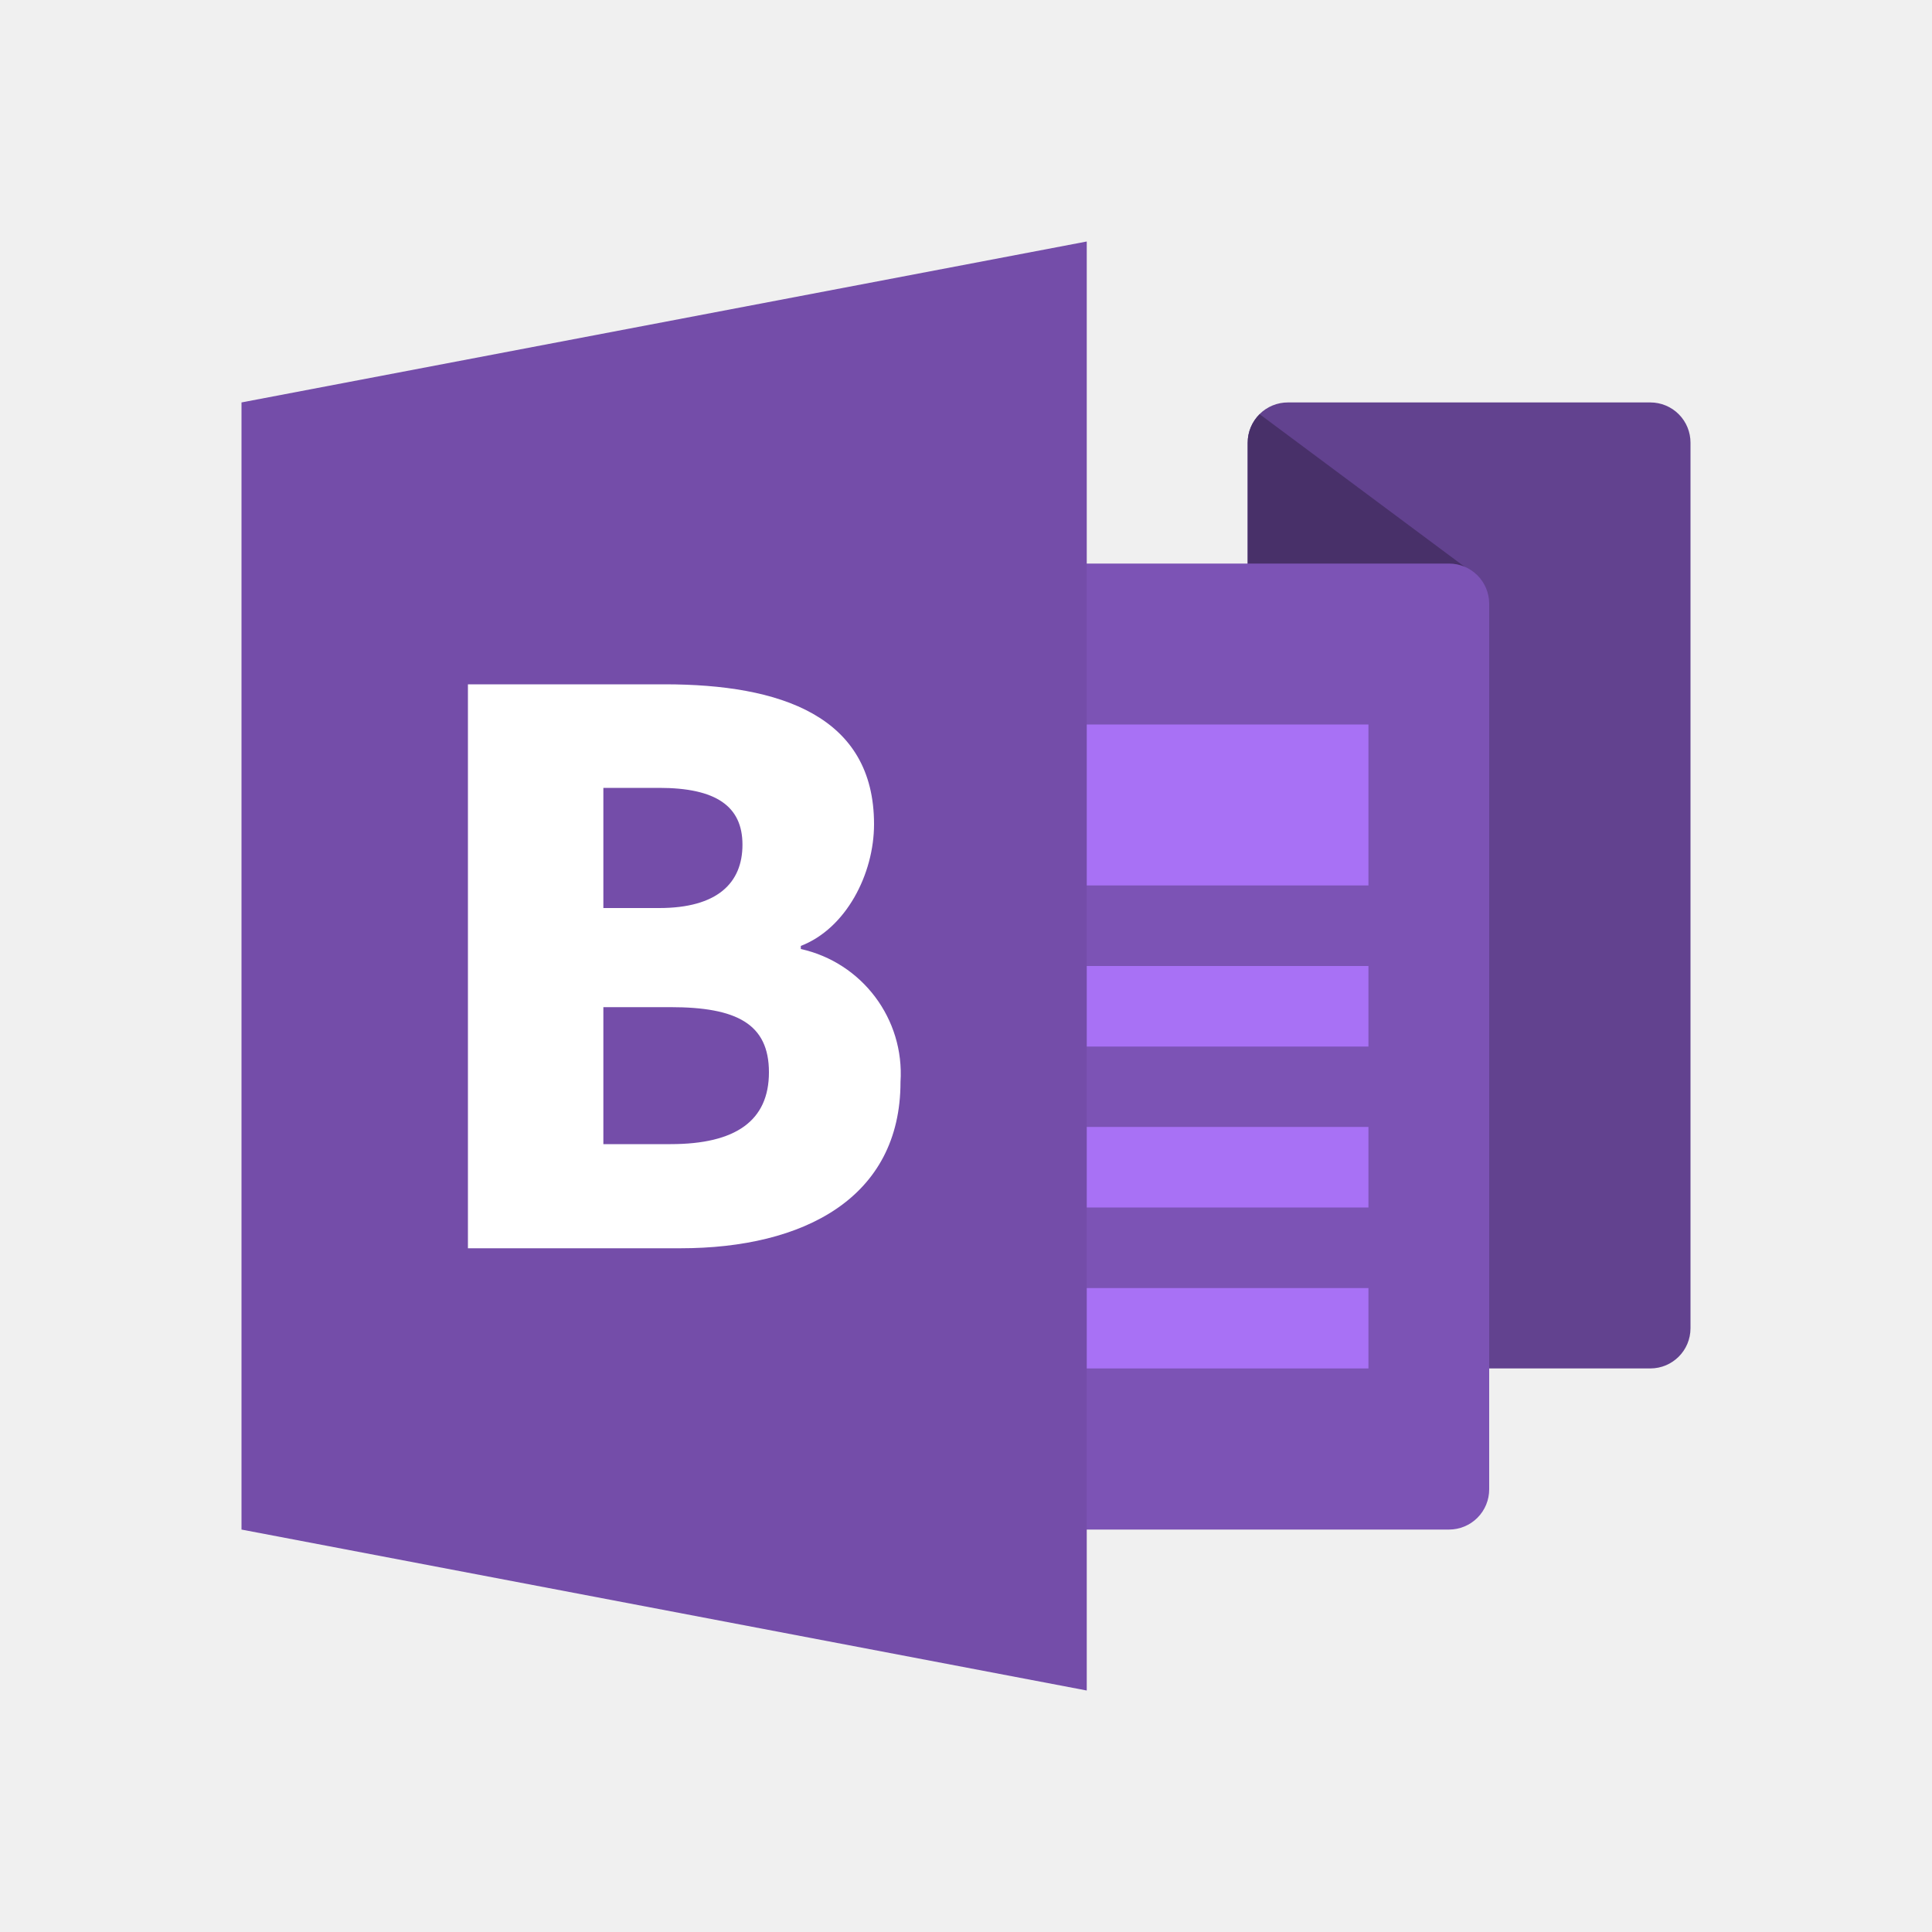
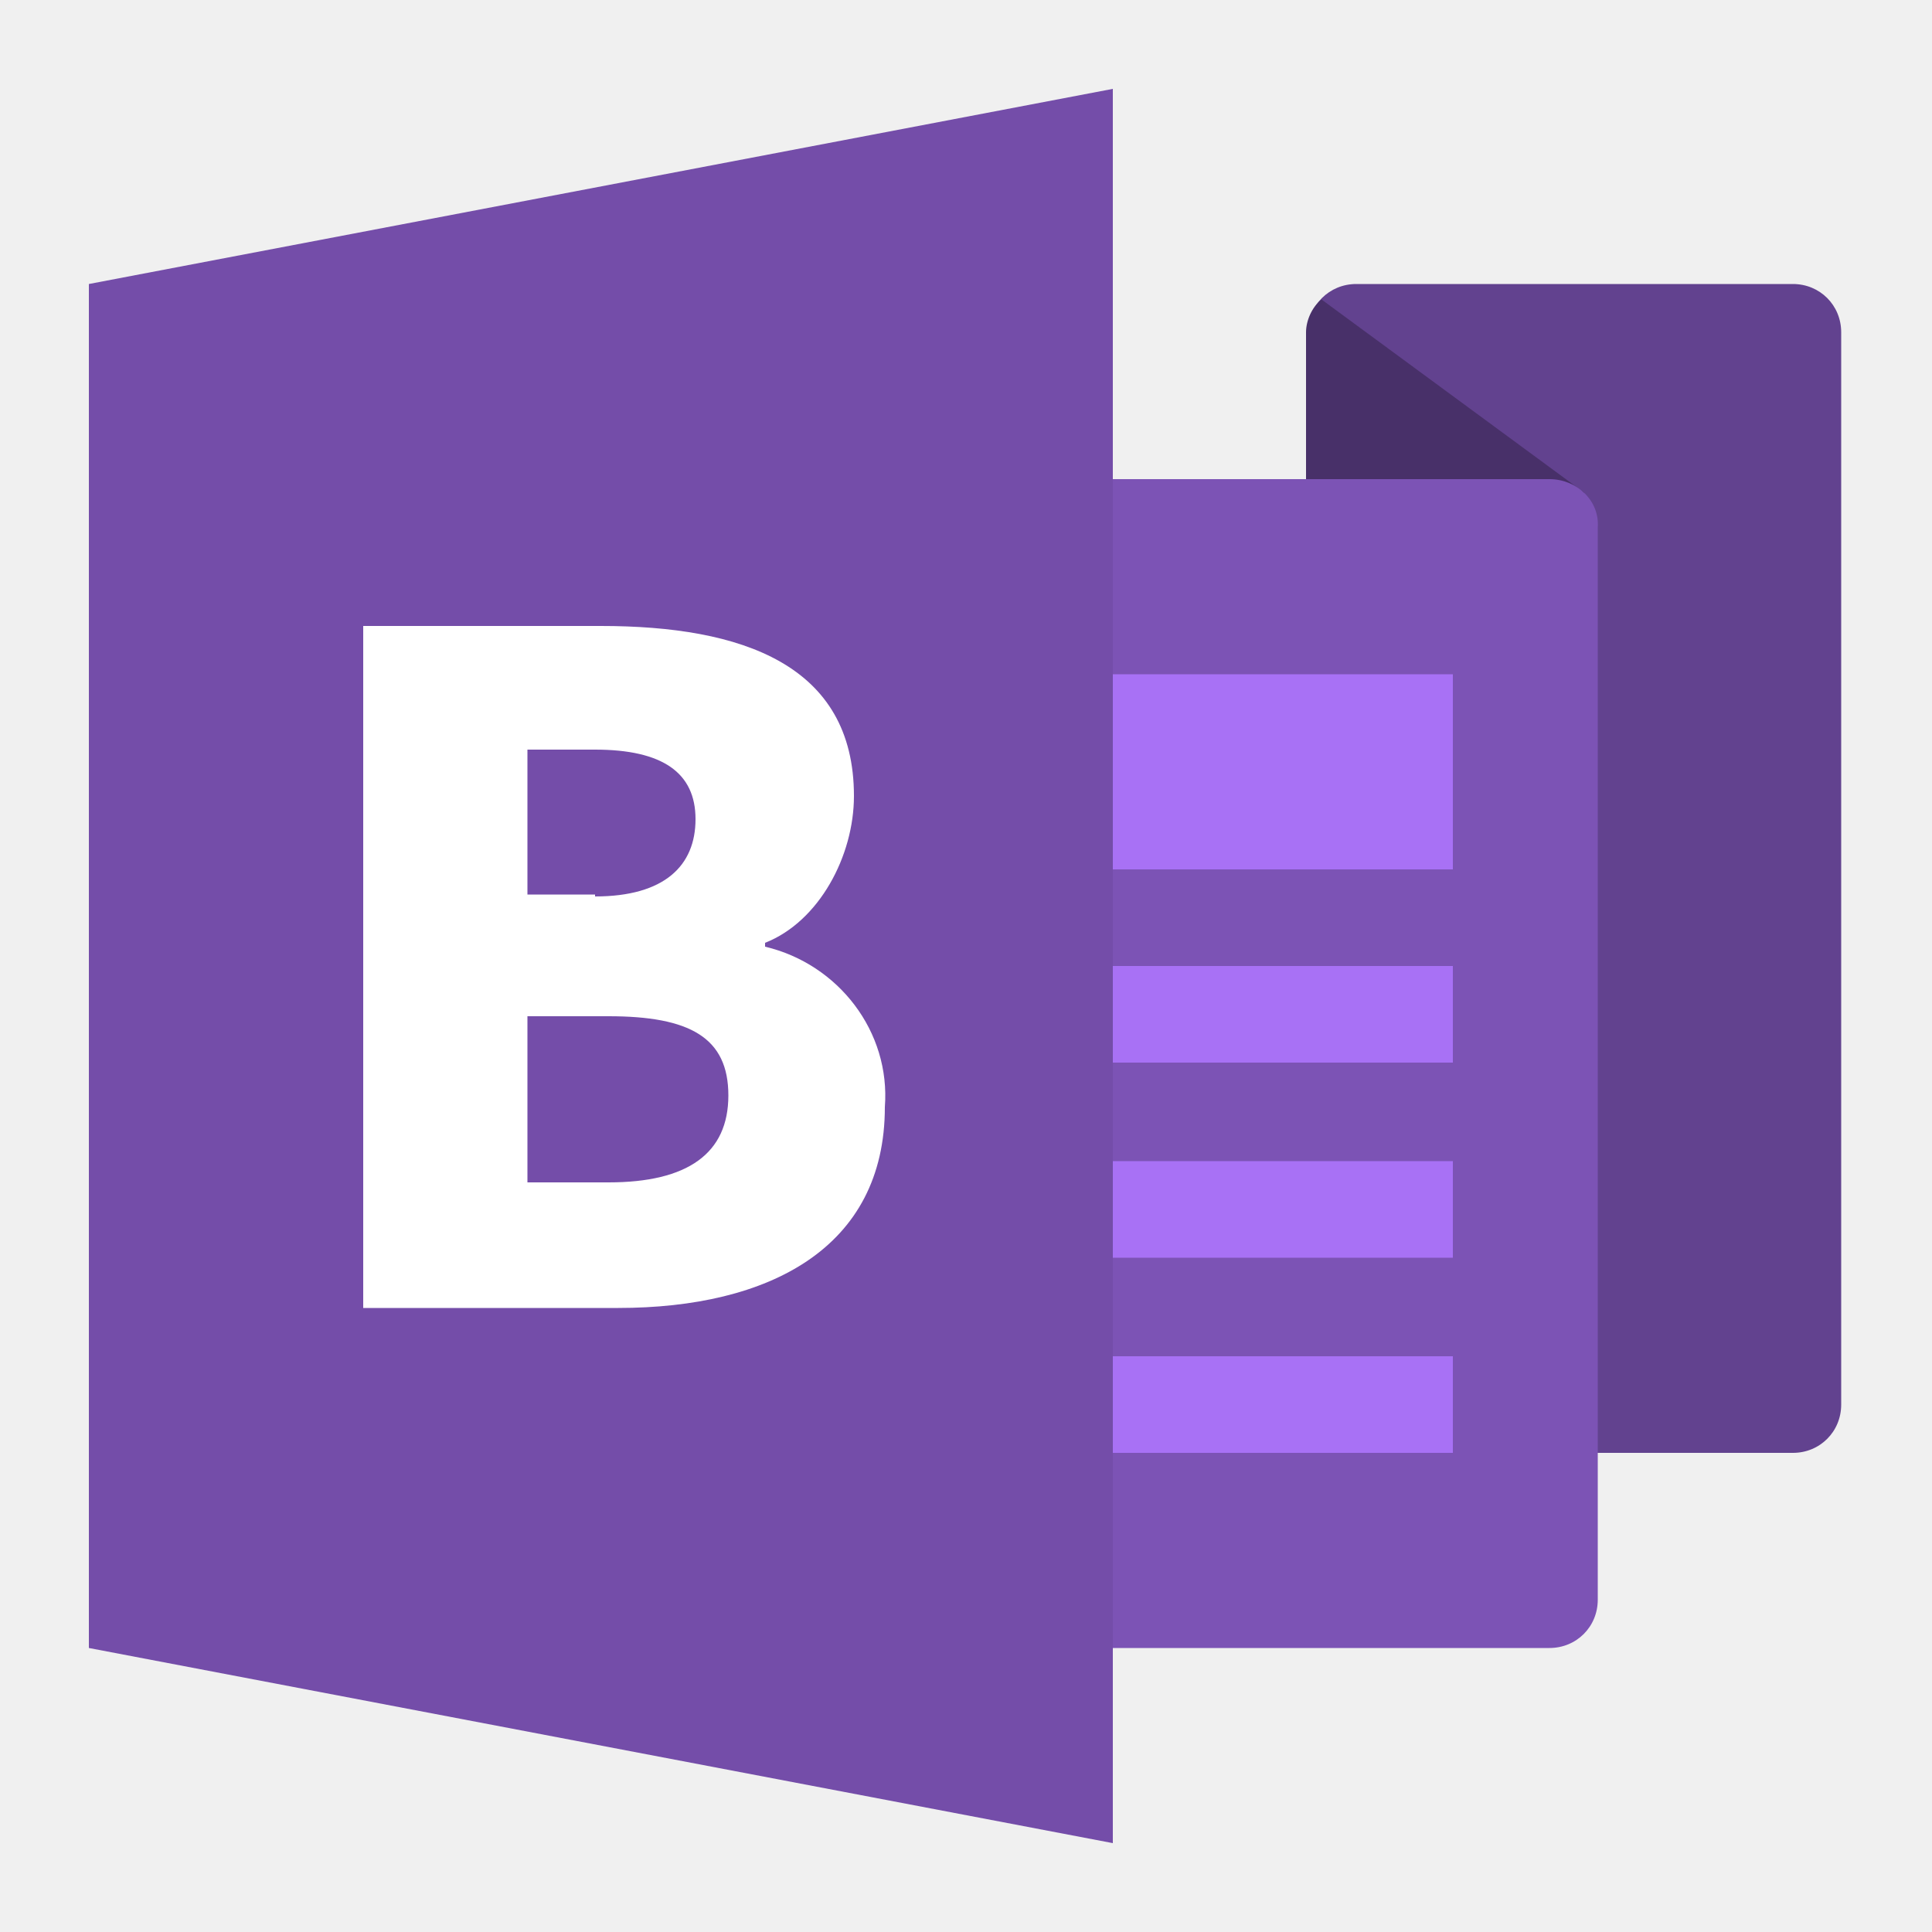
- <svg xmlns="http://www.w3.org/2000/svg" id="图层_1" data-name="图层 1" viewBox="0 0 100 100">
-   <defs>
-     <style>.cls-1{fill:#62428f;}.cls-2{fill:#483069;}.cls-3{fill:#7c53b5;}.cls-4{fill:#a871f5;}.cls-5{fill:#744da9;}.cls-6{fill:#fff;}</style>
-   </defs>
-   <path class="cls-1" d="M64.58,68.75a2.08,2.08,0,0,0,2.09,2.08H85.42a2.08,2.08,0,0,0,2.08-2.08V22.92a2.08,2.08,0,0,0-2.08-2.09H66.67a2.08,2.08,0,0,0-2.09,2.09Z" />
-   <path class="cls-2" d="M64.58,22.92V36.11l8.34,1.39,3.51-.7v-7L65.2,21.44A2.07,2.07,0,0,0,64.58,22.92Z" />
-   <path class="cls-3" d="M75,29.17H41.67v50H75a2.08,2.08,0,0,0,2.08-2.09V31.25A2.08,2.08,0,0,0,75,29.17Z" />
-   <path class="cls-4" d="M41.67,58.33H70.83V62.5H41.67Zm0-8.33H70.83v4.17H41.67Zm0-12.5H70.83v8.33H41.67Zm0,29.17H70.83v4.16H41.67Z" />
-   <path class="cls-5" d="M56.25,87.5,12.5,79.17V20.83L56.25,12.5Z" />
-   <path class="cls-6" d="M24.22,35.42H34.4c6,0,10.84,1.64,10.84,7.24,0,2.58-1.45,5.4-3.79,6.3v.16A6.61,6.61,0,0,1,46.61,56c0,6-5,8.61-11.39,8.61h-11ZM34.12,47c3,0,4.31-1.29,4.31-3.28s-1.37-2.94-4.31-2.94H31.23V47Zm.59,12.22c3.37,0,5.09-1.21,5.09-3.72s-1.68-3.37-5.09-3.37H31.23v7.09Z" />
+ <svg xmlns="http://www.w3.org/2000/svg" version="1.1" id="图层_1" x="0px" y="0px" viewBox="0 0 100 100" style="enable-background:new 0 0 100 100;" xml:space="preserve">
+   <style type="text/css">
+ 	.st0{fill:#62428F;}
+ 	.st1{fill:#483069;}
+ 	.st2{fill:#7C53B5;}
+ 	.st3{fill:#A871F5;}
+ 	.st4{fill:#744DA9;}
+ 	.st5{fill:#FFFFFF;}
+ </style>
+   <path class="st0" d="M67.6,72.7c0,1.4,1.1,2.5,2.5,2.5c0,0,0,0,0,0h22.7c1.4,0,2.5-1.1,2.5-2.5l0,0V17.2c0-1.4-1.1-2.5-2.5-2.5  c0,0,0,0,0,0H70.2c-1.4,0-2.5,1.1-2.5,2.5c0,0,0,0,0,0V72.7z" />
+   <path class="st1" d="M67.6,17.2v16l10.1,1.7L82,34v-8.5L68.4,15.5C67.9,15.9,67.6,16.6,67.6,17.2z" />
+   <path class="st2" d="M80.2,24.8H39.9v60.5h40.3c1.4,0,2.5-1.1,2.5-2.5c0,0,0,0,0,0V27.3C82.8,25.9,81.6,24.8,80.2,24.8L80.2,24.8z" />
+   <path class="st3" d="M39.9,60.1h35.3v5H39.9V60.1z M39.9,50h35.3v5H39.9V50z M39.9,34.9h35.3V45H39.9V34.9z M39.9,70.2h35.3v5H39.9  V70.2z" />
+   <path class="st4" d="M57.6,95.4L4.6,85.3V14.7L57.6,4.6V95.4z" />
+   <path class="st5" d="M18.8,32.4h12.3c7.3,0,13.1,2,13.1,8.8c0,3.1-1.8,6.5-4.6,7.6v0.2c3.8,0.9,6.5,4.4,6.2,8.3  c0,7.3-6,10.4-13.8,10.4H18.8L18.8,32.4z M30.8,46.4c3.6,0,5.2-1.6,5.2-4c0-2.4-1.7-3.6-5.2-3.6h-3.5v7.5H30.8z M31.5,61.2  c4.1,0,6.2-1.5,6.2-4.5s-2-4.1-6.2-4.1h-4.2v8.6H31.5z" />
</svg>
